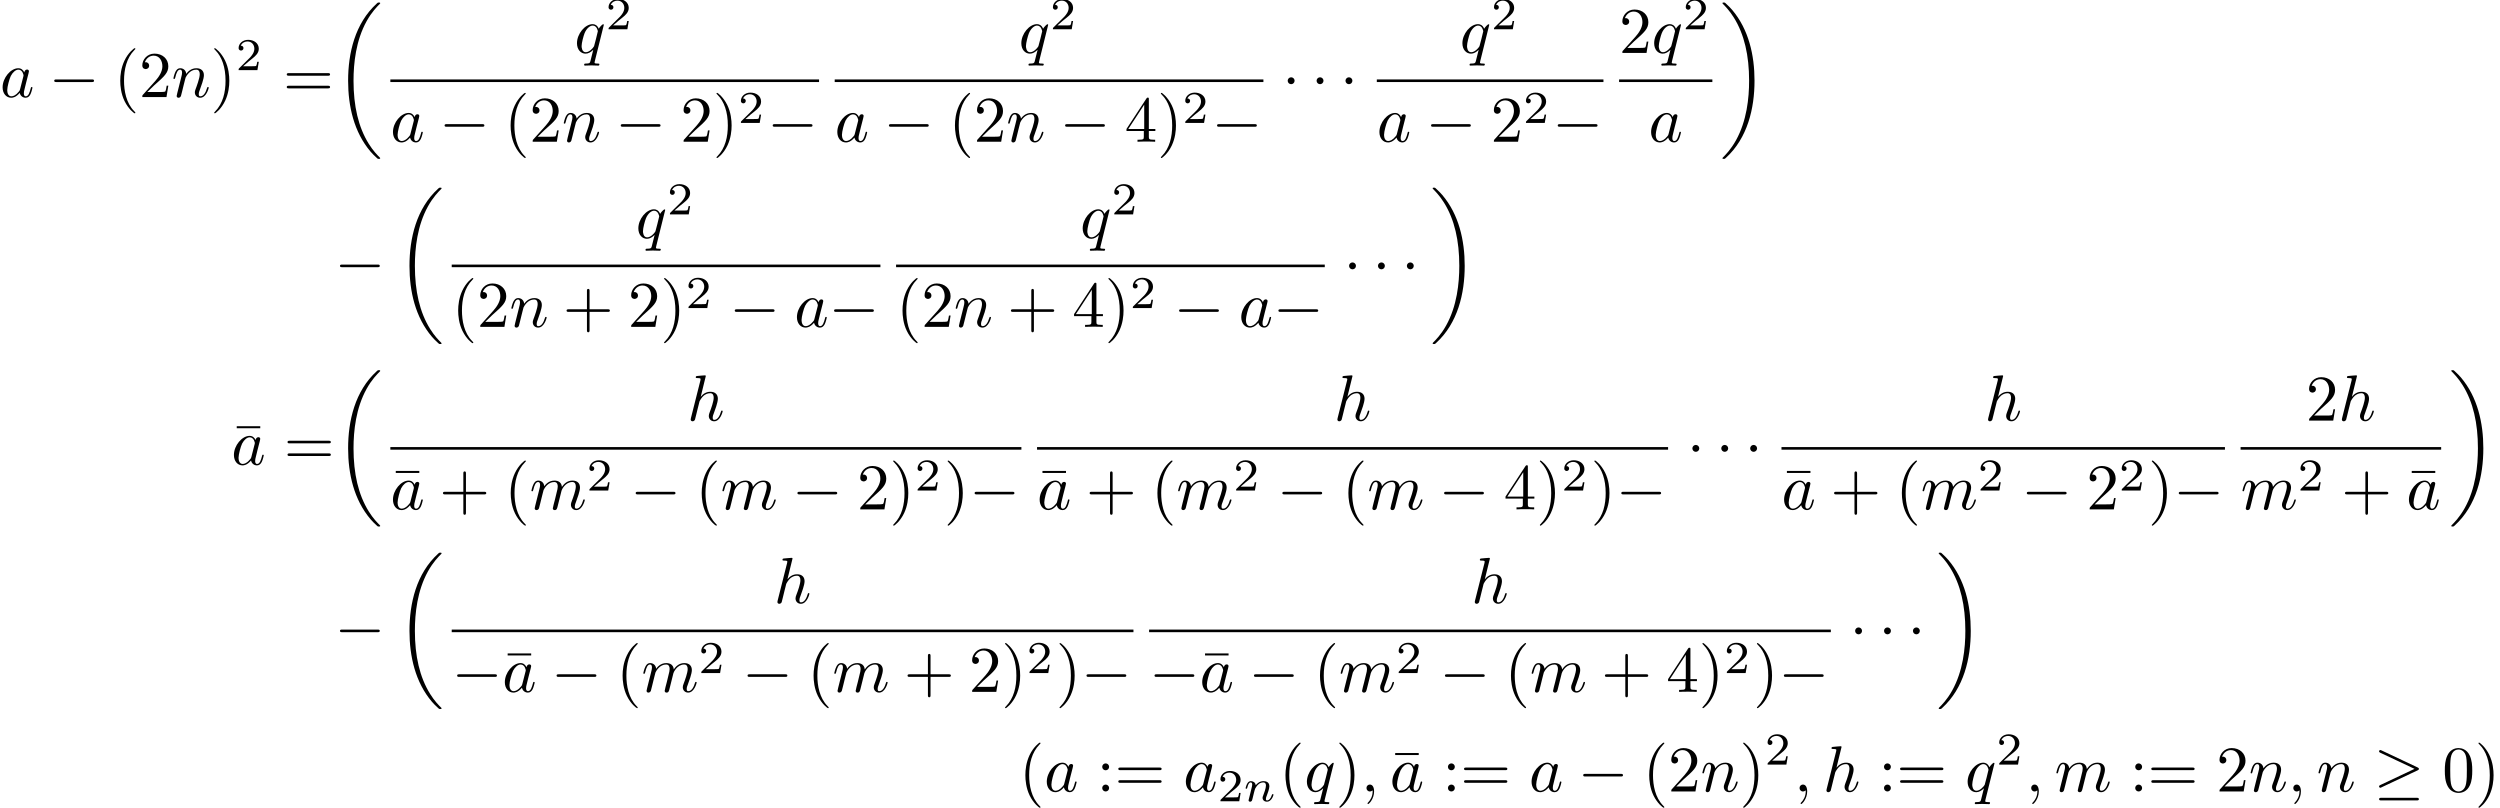
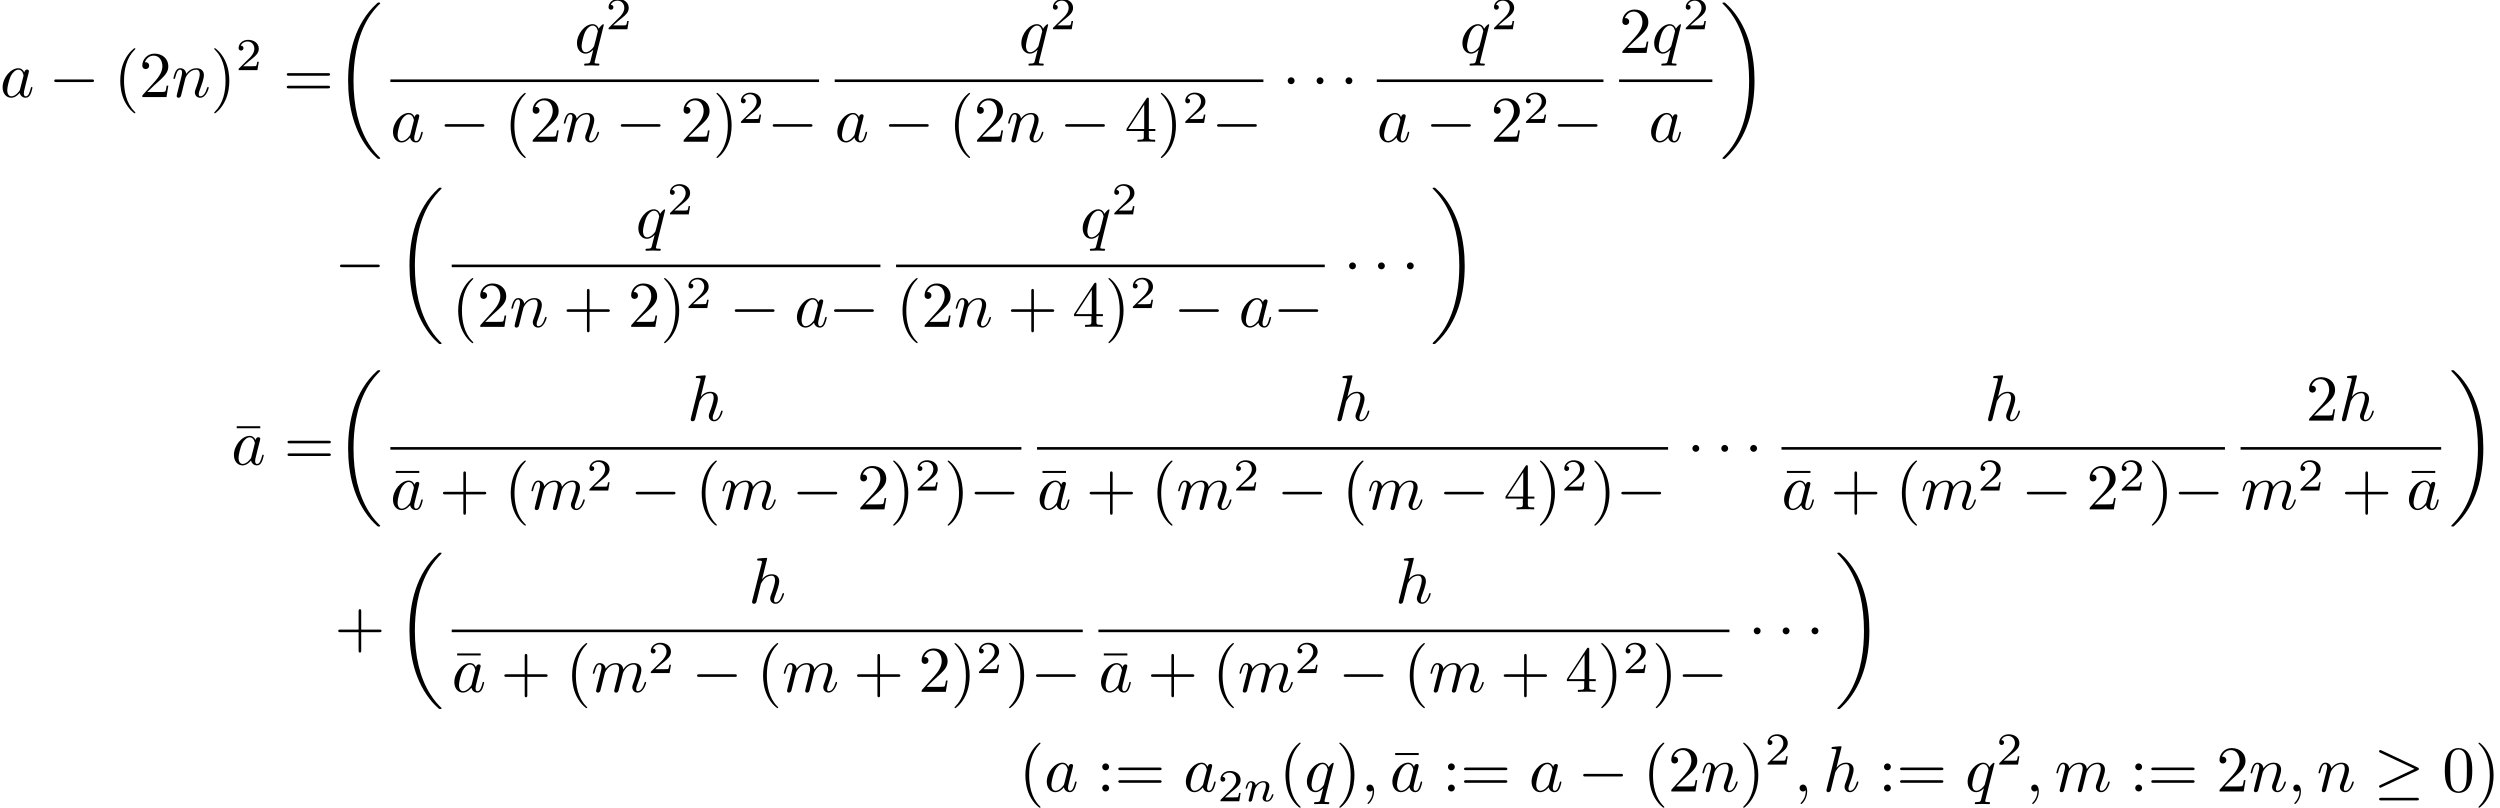
<svg xmlns="http://www.w3.org/2000/svg" xmlns:xlink="http://www.w3.org/1999/xlink" height="123.462pt" version="1.1" viewBox="33.973 55.064 382.133 123.462" width="382.133pt">
  <defs>
    <path d="M6.565 -2.291C6.735 -2.291 6.914 -2.291 6.914 -2.491S6.735 -2.69 6.565 -2.69H1.176C1.006 -2.69 0.827 -2.69 0.827 -2.491S1.006 -2.291 1.176 -2.291H6.565Z" id="g0-0" />
    <path d="M1.913 -2.491C1.913 -2.78 1.674 -3.019 1.385 -3.019S0.857 -2.78 0.857 -2.491S1.096 -1.963 1.385 -1.963S1.913 -2.202 1.913 -2.491Z" id="g0-1" />
    <path d="M6.715 -3.228C6.854 -3.288 6.914 -3.357 6.914 -3.447C6.914 -3.547 6.874 -3.606 6.715 -3.676L1.225 -6.266C1.086 -6.336 1.046 -6.336 1.026 -6.336C0.907 -6.336 0.827 -6.247 0.827 -6.137C0.827 -6.017 0.907 -5.968 1.016 -5.918L6.247 -3.457L1.036 -0.996C0.837 -0.907 0.827 -0.827 0.827 -0.767C0.827 -0.658 0.917 -0.568 1.026 -0.568C1.056 -0.568 1.076 -0.568 1.205 -0.638L6.715 -3.228ZM6.565 1.365C6.735 1.365 6.914 1.365 6.914 1.166S6.705 0.966 6.555 0.966H1.186C1.036 0.966 0.827 0.966 0.827 1.166S1.006 1.365 1.176 1.365H6.565Z" id="g0-21" />
    <path d="M4.284 -5.569V-5.878H0.687V-5.569H4.284Z" id="g3-22" />
    <path d="M3.298 2.391C3.298 2.361 3.298 2.341 3.128 2.172C1.883 0.917 1.564 -0.966 1.564 -2.491C1.564 -4.224 1.943 -5.958 3.168 -7.203C3.298 -7.323 3.298 -7.342 3.298 -7.372C3.298 -7.442 3.258 -7.472 3.198 -7.472C3.098 -7.472 2.202 -6.795 1.614 -5.529C1.106 -4.433 0.986 -3.328 0.986 -2.491C0.986 -1.714 1.096 -0.508 1.644 0.618C2.242 1.843 3.098 2.491 3.198 2.491C3.258 2.491 3.298 2.461 3.298 2.391Z" id="g3-40" />
    <path d="M2.879 -2.491C2.879 -3.268 2.77 -4.473 2.222 -5.599C1.624 -6.824 0.767 -7.472 0.667 -7.472C0.608 -7.472 0.568 -7.432 0.568 -7.372C0.568 -7.342 0.568 -7.323 0.757 -7.143C1.734 -6.157 2.301 -4.573 2.301 -2.491C2.301 -0.787 1.933 0.966 0.697 2.222C0.568 2.341 0.568 2.361 0.568 2.391C0.568 2.451 0.608 2.491 0.667 2.491C0.767 2.491 1.664 1.813 2.252 0.548C2.76 -0.548 2.879 -1.654 2.879 -2.491Z" id="g3-41" />
    <path d="M4.075 -2.291H6.854C6.994 -2.291 7.183 -2.291 7.183 -2.491S6.994 -2.69 6.854 -2.69H4.075V-5.479C4.075 -5.619 4.075 -5.808 3.875 -5.808S3.676 -5.619 3.676 -5.479V-2.69H0.887C0.747 -2.69 0.558 -2.69 0.558 -2.491S0.747 -2.291 0.887 -2.291H3.676V0.498C3.676 0.638 3.676 0.827 3.875 0.827S4.075 0.638 4.075 0.498V-2.291Z" id="g3-43" />
    <path d="M4.583 -3.188C4.583 -3.985 4.533 -4.782 4.184 -5.519C3.726 -6.476 2.909 -6.635 2.491 -6.635C1.893 -6.635 1.166 -6.376 0.757 -5.45C0.438 -4.762 0.389 -3.985 0.389 -3.188C0.389 -2.441 0.428 -1.544 0.837 -0.787C1.265 0.02 1.993 0.219 2.481 0.219C3.019 0.219 3.776 0.01 4.214 -0.936C4.533 -1.624 4.583 -2.401 4.583 -3.188ZM2.481 0C2.092 0 1.504 -0.249 1.325 -1.205C1.215 -1.803 1.215 -2.72 1.215 -3.308C1.215 -3.945 1.215 -4.603 1.295 -5.141C1.484 -6.326 2.232 -6.416 2.481 -6.416C2.809 -6.416 3.467 -6.237 3.656 -5.25C3.756 -4.692 3.756 -3.935 3.756 -3.308C3.756 -2.56 3.756 -1.883 3.646 -1.245C3.497 -0.299 2.929 0 2.481 0Z" id="g3-48" />
    <path d="M1.265 -0.767L2.321 -1.793C3.875 -3.168 4.473 -3.706 4.473 -4.702C4.473 -5.838 3.577 -6.635 2.361 -6.635C1.235 -6.635 0.498 -5.719 0.498 -4.832C0.498 -4.274 0.996 -4.274 1.026 -4.274C1.196 -4.274 1.544 -4.394 1.544 -4.802C1.544 -5.061 1.365 -5.32 1.016 -5.32C0.936 -5.32 0.917 -5.32 0.887 -5.31C1.116 -5.958 1.654 -6.326 2.232 -6.326C3.138 -6.326 3.567 -5.519 3.567 -4.702C3.567 -3.905 3.068 -3.118 2.521 -2.501L0.608 -0.369C0.498 -0.259 0.498 -0.239 0.498 0H4.194L4.473 -1.734H4.224C4.174 -1.435 4.105 -0.996 4.005 -0.847C3.935 -0.767 3.278 -0.767 3.059 -0.767H1.265Z" id="g3-50" />
    <path d="M2.929 -1.644V-0.777C2.929 -0.418 2.909 -0.309 2.172 -0.309H1.963V0C2.371 -0.03 2.889 -0.03 3.308 -0.03S4.254 -0.03 4.663 0V-0.309H4.453C3.716 -0.309 3.696 -0.418 3.696 -0.777V-1.644H4.692V-1.953H3.696V-6.486C3.696 -6.685 3.696 -6.745 3.537 -6.745C3.447 -6.745 3.417 -6.745 3.337 -6.625L0.279 -1.953V-1.644H2.929ZM2.989 -1.953H0.558L2.989 -5.669V-1.953Z" id="g3-52" />
    <path d="M1.913 -3.766C1.913 -4.055 1.674 -4.294 1.385 -4.294S0.857 -4.055 0.857 -3.766S1.096 -3.238 1.385 -3.238S1.913 -3.477 1.913 -3.766ZM1.913 -0.528C1.913 -0.817 1.674 -1.056 1.385 -1.056S0.857 -0.817 0.857 -0.528S1.096 0 1.385 0S1.913 -0.239 1.913 -0.528Z" id="g3-58" />
    <path d="M6.844 -3.258C6.994 -3.258 7.183 -3.258 7.183 -3.457S6.994 -3.656 6.854 -3.656H0.887C0.747 -3.656 0.558 -3.656 0.558 -3.457S0.747 -3.258 0.897 -3.258H6.844ZM6.854 -1.325C6.994 -1.325 7.183 -1.325 7.183 -1.524S6.994 -1.724 6.844 -1.724H0.897C0.747 -1.724 0.558 -1.724 0.558 -1.524S0.747 -1.325 0.887 -1.325H6.854Z" id="g3-61" />
    <path d="M3.522 -1.269H3.285C3.264 -1.116 3.194 -0.704 3.103 -0.635C3.048 -0.593 2.511 -0.593 2.413 -0.593H1.13C1.862 -1.241 2.106 -1.437 2.525 -1.764C3.041 -2.176 3.522 -2.608 3.522 -3.271C3.522 -4.115 2.783 -4.631 1.89 -4.631C1.025 -4.631 0.439 -4.024 0.439 -3.382C0.439 -3.027 0.739 -2.992 0.809 -2.992C0.976 -2.992 1.179 -3.11 1.179 -3.361C1.179 -3.487 1.13 -3.731 0.767 -3.731C0.983 -4.226 1.458 -4.38 1.785 -4.38C2.483 -4.38 2.845 -3.836 2.845 -3.271C2.845 -2.664 2.413 -2.183 2.19 -1.932L0.509 -0.272C0.439 -0.209 0.439 -0.195 0.439 0H3.313L3.522 -1.269Z" id="g4-50" />
    <path d="M0.851 -0.439C0.823 -0.349 0.781 -0.174 0.781 -0.153C0.781 0 0.907 0.07 1.018 0.07C1.144 0.07 1.255 -0.021 1.29 -0.084S1.381 -0.37 1.416 -0.516C1.451 -0.649 1.527 -0.969 1.569 -1.144C1.611 -1.297 1.653 -1.451 1.688 -1.611C1.764 -1.897 1.778 -1.953 1.981 -2.239C2.176 -2.518 2.504 -2.88 3.027 -2.88C3.431 -2.88 3.438 -2.525 3.438 -2.392C3.438 -1.974 3.138 -1.2 3.027 -0.907C2.95 -0.711 2.922 -0.649 2.922 -0.53C2.922 -0.16 3.229 0.07 3.585 0.07C4.282 0.07 4.589 -0.893 4.589 -0.997C4.589 -1.088 4.498 -1.088 4.477 -1.088C4.38 -1.088 4.373 -1.046 4.345 -0.969C4.184 -0.411 3.884 -0.126 3.605 -0.126C3.459 -0.126 3.431 -0.223 3.431 -0.37C3.431 -0.53 3.466 -0.621 3.592 -0.934C3.675 -1.151 3.961 -1.89 3.961 -2.28C3.961 -2.957 3.424 -3.075 3.055 -3.075C2.476 -3.075 2.085 -2.72 1.876 -2.441C1.827 -2.922 1.416 -3.075 1.13 -3.075C0.83 -3.075 0.669 -2.859 0.579 -2.699C0.425 -2.441 0.328 -2.043 0.328 -2.008C0.328 -1.918 0.425 -1.918 0.446 -1.918C0.544 -1.918 0.551 -1.939 0.6 -2.127C0.704 -2.538 0.837 -2.88 1.109 -2.88C1.29 -2.88 1.339 -2.727 1.339 -2.538C1.339 -2.406 1.276 -2.148 1.227 -1.96S1.109 -1.485 1.074 -1.332L0.851 -0.439Z" id="g2-110" />
    <path d="M2.022 -0.01C2.022 -0.667 1.773 -1.056 1.385 -1.056C1.056 -1.056 0.857 -0.807 0.857 -0.528C0.857 -0.259 1.056 0 1.385 0C1.504 0 1.634 -0.04 1.734 -0.13C1.763 -0.149 1.773 -0.159 1.783 -0.159S1.803 -0.149 1.803 -0.01C1.803 0.727 1.455 1.325 1.126 1.654C1.016 1.763 1.016 1.783 1.016 1.813C1.016 1.883 1.066 1.923 1.116 1.923C1.225 1.923 2.022 1.156 2.022 -0.01Z" id="g1-59" />
    <path d="M3.716 -3.766C3.537 -4.135 3.248 -4.403 2.8 -4.403C1.634 -4.403 0.399 -2.939 0.399 -1.484C0.399 -0.548 0.946 0.11 1.724 0.11C1.923 0.11 2.421 0.07 3.019 -0.638C3.098 -0.219 3.447 0.11 3.925 0.11C4.274 0.11 4.503 -0.12 4.663 -0.438C4.832 -0.797 4.961 -1.405 4.961 -1.425C4.961 -1.524 4.872 -1.524 4.842 -1.524C4.742 -1.524 4.732 -1.484 4.702 -1.345C4.533 -0.697 4.354 -0.11 3.945 -0.11C3.676 -0.11 3.646 -0.369 3.646 -0.568C3.646 -0.787 3.666 -0.867 3.776 -1.305C3.885 -1.724 3.905 -1.823 3.995 -2.202L4.354 -3.597C4.423 -3.875 4.423 -3.895 4.423 -3.935C4.423 -4.105 4.304 -4.204 4.135 -4.204C3.895 -4.204 3.746 -3.985 3.716 -3.766ZM3.068 -1.186C3.019 -1.006 3.019 -0.986 2.869 -0.817C2.431 -0.269 2.022 -0.11 1.743 -0.11C1.245 -0.11 1.106 -0.658 1.106 -1.046C1.106 -1.544 1.425 -2.77 1.654 -3.228C1.963 -3.816 2.411 -4.184 2.809 -4.184C3.457 -4.184 3.597 -3.367 3.597 -3.308S3.577 -3.188 3.567 -3.138L3.068 -1.186Z" id="g1-97" />
    <path d="M2.859 -6.804C2.859 -6.814 2.859 -6.914 2.73 -6.914C2.501 -6.914 1.773 -6.834 1.514 -6.814C1.435 -6.804 1.325 -6.795 1.325 -6.615C1.325 -6.496 1.415 -6.496 1.564 -6.496C2.042 -6.496 2.062 -6.426 2.062 -6.326L2.032 -6.127L0.588 -0.389C0.548 -0.249 0.548 -0.229 0.548 -0.169C0.548 0.06 0.747 0.11 0.837 0.11C0.996 0.11 1.156 -0.01 1.205 -0.149L1.395 -0.907L1.614 -1.803C1.674 -2.022 1.734 -2.242 1.783 -2.471C1.803 -2.531 1.883 -2.859 1.893 -2.919C1.923 -3.009 2.232 -3.567 2.57 -3.836C2.79 -3.995 3.098 -4.184 3.527 -4.184S4.065 -3.846 4.065 -3.487C4.065 -2.949 3.686 -1.863 3.447 -1.255C3.367 -1.026 3.318 -0.907 3.318 -0.707C3.318 -0.239 3.666 0.11 4.135 0.11C5.071 0.11 5.44 -1.345 5.44 -1.425C5.44 -1.524 5.35 -1.524 5.32 -1.524C5.22 -1.524 5.22 -1.494 5.171 -1.345C5.021 -0.817 4.702 -0.11 4.154 -0.11C3.985 -0.11 3.915 -0.209 3.915 -0.438C3.915 -0.687 4.005 -0.927 4.095 -1.146C4.254 -1.574 4.702 -2.76 4.702 -3.337C4.702 -3.985 4.304 -4.403 3.557 -4.403C2.929 -4.403 2.451 -4.095 2.082 -3.636L2.859 -6.804Z" id="g1-104" />
    <path d="M0.877 -0.588C0.847 -0.438 0.787 -0.209 0.787 -0.159C0.787 0.02 0.927 0.11 1.076 0.11C1.196 0.11 1.375 0.03 1.445 -0.169C1.455 -0.189 1.574 -0.658 1.634 -0.907L1.853 -1.803C1.913 -2.022 1.973 -2.242 2.022 -2.471C2.062 -2.64 2.142 -2.929 2.152 -2.969C2.301 -3.278 2.829 -4.184 3.776 -4.184C4.224 -4.184 4.314 -3.816 4.314 -3.487C4.314 -3.238 4.244 -2.959 4.164 -2.66L3.885 -1.504L3.686 -0.747C3.646 -0.548 3.557 -0.209 3.557 -0.159C3.557 0.02 3.696 0.11 3.846 0.11C4.154 0.11 4.214 -0.139 4.294 -0.458C4.433 -1.016 4.802 -2.471 4.892 -2.859C4.922 -2.989 5.45 -4.184 6.535 -4.184C6.964 -4.184 7.073 -3.846 7.073 -3.487C7.073 -2.919 6.655 -1.783 6.456 -1.255C6.366 -1.016 6.326 -0.907 6.326 -0.707C6.326 -0.239 6.675 0.11 7.143 0.11C8.08 0.11 8.448 -1.345 8.448 -1.425C8.448 -1.524 8.359 -1.524 8.329 -1.524C8.229 -1.524 8.229 -1.494 8.179 -1.345C8.03 -0.817 7.711 -0.11 7.163 -0.11C6.994 -0.11 6.924 -0.209 6.924 -0.438C6.924 -0.687 7.014 -0.927 7.103 -1.146C7.293 -1.664 7.711 -2.77 7.711 -3.337C7.711 -3.985 7.313 -4.403 6.565 -4.403S5.31 -3.965 4.941 -3.437C4.932 -3.567 4.902 -3.905 4.623 -4.144C4.374 -4.354 4.055 -4.403 3.806 -4.403C2.909 -4.403 2.421 -3.766 2.252 -3.537C2.202 -4.105 1.783 -4.403 1.335 -4.403C0.877 -4.403 0.687 -4.015 0.598 -3.836C0.418 -3.487 0.289 -2.899 0.289 -2.869C0.289 -2.77 0.389 -2.77 0.408 -2.77C0.508 -2.77 0.518 -2.78 0.578 -2.999C0.747 -3.706 0.946 -4.184 1.305 -4.184C1.465 -4.184 1.614 -4.105 1.614 -3.726C1.614 -3.517 1.584 -3.407 1.455 -2.889L0.877 -0.588Z" id="g1-109" />
    <path d="M0.877 -0.588C0.847 -0.438 0.787 -0.209 0.787 -0.159C0.787 0.02 0.927 0.11 1.076 0.11C1.196 0.11 1.375 0.03 1.445 -0.169C1.455 -0.189 1.574 -0.658 1.634 -0.907L1.853 -1.803C1.913 -2.022 1.973 -2.242 2.022 -2.471C2.062 -2.64 2.142 -2.929 2.152 -2.969C2.301 -3.278 2.829 -4.184 3.776 -4.184C4.224 -4.184 4.314 -3.816 4.314 -3.487C4.314 -2.869 3.826 -1.594 3.666 -1.166C3.577 -0.936 3.567 -0.817 3.567 -0.707C3.567 -0.239 3.915 0.11 4.384 0.11C5.32 0.11 5.689 -1.345 5.689 -1.425C5.689 -1.524 5.599 -1.524 5.569 -1.524C5.469 -1.524 5.469 -1.494 5.42 -1.345C5.22 -0.667 4.892 -0.11 4.403 -0.11C4.234 -0.11 4.164 -0.209 4.164 -0.438C4.164 -0.687 4.254 -0.927 4.344 -1.146C4.533 -1.674 4.951 -2.77 4.951 -3.337C4.951 -4.005 4.523 -4.403 3.806 -4.403C2.909 -4.403 2.421 -3.766 2.252 -3.537C2.202 -4.095 1.793 -4.403 1.335 -4.403S0.687 -4.015 0.588 -3.836C0.428 -3.497 0.289 -2.909 0.289 -2.869C0.289 -2.77 0.389 -2.77 0.408 -2.77C0.508 -2.77 0.518 -2.78 0.578 -2.999C0.747 -3.706 0.946 -4.184 1.305 -4.184C1.504 -4.184 1.614 -4.055 1.614 -3.726C1.614 -3.517 1.584 -3.407 1.455 -2.889L0.877 -0.588Z" id="g1-110" />
    <path d="M4.503 -4.294C4.503 -4.334 4.473 -4.394 4.403 -4.394C4.294 -4.394 3.895 -3.995 3.726 -3.706C3.507 -4.244 3.118 -4.403 2.8 -4.403C1.624 -4.403 0.399 -2.929 0.399 -1.484C0.399 -0.508 0.986 0.11 1.714 0.11C2.142 0.11 2.531 -0.13 2.889 -0.488C2.8 -0.139 2.471 1.205 2.441 1.295C2.361 1.574 2.281 1.614 1.724 1.624C1.594 1.624 1.494 1.624 1.494 1.823C1.494 1.833 1.494 1.933 1.624 1.933C1.943 1.933 2.291 1.903 2.62 1.903C2.959 1.903 3.318 1.933 3.646 1.933C3.696 1.933 3.826 1.933 3.826 1.734C3.826 1.624 3.726 1.624 3.567 1.624C3.088 1.624 3.088 1.554 3.088 1.465C3.088 1.395 3.108 1.335 3.128 1.245L4.503 -4.294ZM1.743 -0.11C1.146 -0.11 1.106 -0.877 1.106 -1.046C1.106 -1.524 1.395 -2.61 1.564 -3.029C1.873 -3.766 2.391 -4.184 2.8 -4.184C3.447 -4.184 3.587 -3.377 3.587 -3.308C3.587 -3.248 3.039 -1.066 3.009 -1.026C2.859 -0.747 2.301 -0.11 1.743 -0.11Z" id="g1-113" />
    <path d="M6.974 23.402C6.974 23.362 6.954 23.343 6.934 23.313C6.565 22.944 5.898 22.276 5.23 21.201C3.626 18.63 2.899 15.392 2.899 11.557C2.899 8.877 3.258 5.42 4.902 2.451C5.689 1.036 6.506 0.219 6.944 -0.219C6.974 -0.249 6.974 -0.269 6.974 -0.299C6.974 -0.399 6.904 -0.399 6.765 -0.399S6.605 -0.399 6.456 -0.249C3.118 2.79 2.072 7.352 2.072 11.547C2.072 15.462 2.969 19.407 5.499 22.386C5.699 22.615 6.077 23.024 6.486 23.382C6.605 23.502 6.625 23.502 6.765 23.502S6.974 23.502 6.974 23.402Z" id="g5-18" />
    <path d="M5.25 11.557C5.25 7.641 4.354 3.696 1.823 0.717C1.624 0.488 1.245 0.08 0.837 -0.279C0.717 -0.399 0.697 -0.399 0.558 -0.399C0.438 -0.399 0.349 -0.399 0.349 -0.299C0.349 -0.259 0.389 -0.219 0.408 -0.199C0.757 0.159 1.425 0.827 2.092 1.903C3.696 4.473 4.423 7.711 4.423 11.547C4.423 14.227 4.065 17.684 2.421 20.653C1.634 22.067 0.807 22.894 0.389 23.313C0.369 23.343 0.349 23.372 0.349 23.402C0.349 23.502 0.438 23.502 0.558 23.502C0.697 23.502 0.717 23.502 0.867 23.352C4.204 20.314 5.25 15.751 5.25 11.557Z" id="g5-19" />
  </defs>
  <g id="page1">
    <use x="33.973" xlink:href="#g1-97" y="69.896" />
    <use x="41.433" xlink:href="#g0-0" y="69.896" />
    <use x="51.367" xlink:href="#g3-40" y="69.896" />
    <use x="55.227" xlink:href="#g3-50" y="69.896" />
    <use x="60.189" xlink:href="#g1-110" y="69.896" />
    <use x="66.147" xlink:href="#g3-41" y="69.896" />
    <use x="70.007" xlink:href="#g4-50" y="65.783" />
    <use x="77.244" xlink:href="#g3-61" y="69.896" />
    <use x="85.111" xlink:href="#g5-18" y="55.849" />
    <use x="121.767" xlink:href="#g1-113" y="63.157" />
    <use x="126.555" xlink:href="#g4-50" y="59.541" />
    <rect height="0.398" width="65.528" x="93.64" y="67.207" />
    <use x="93.64" xlink:href="#g1-97" y="76.73" />
    <use x="101.1" xlink:href="#g0-0" y="76.73" />
    <use x="111.034" xlink:href="#g3-40" y="76.73" />
    <use x="114.894" xlink:href="#g3-50" y="76.73" />
    <use x="119.857" xlink:href="#g1-110" y="76.73" />
    <use x="128.028" xlink:href="#g0-0" y="76.73" />
    <use x="137.962" xlink:href="#g3-50" y="76.73" />
    <use x="142.924" xlink:href="#g3-41" y="76.73" />
    <use x="146.784" xlink:href="#g4-50" y="73.852" />
    <use x="151.254" xlink:href="#g0-0" y="76.73" />
    <use x="189.687" xlink:href="#g1-113" y="63.157" />
    <use x="194.475" xlink:href="#g4-50" y="59.541" />
    <rect height="0.398" width="65.528" x="161.56" y="67.207" />
    <use x="161.56" xlink:href="#g1-97" y="76.73" />
    <use x="169.02" xlink:href="#g0-0" y="76.73" />
    <use x="178.954" xlink:href="#g3-40" y="76.73" />
    <use x="182.813" xlink:href="#g3-50" y="76.73" />
    <use x="187.776" xlink:href="#g1-110" y="76.73" />
    <use x="195.948" xlink:href="#g0-0" y="76.73" />
    <use x="205.881" xlink:href="#g3-52" y="76.73" />
    <use x="210.844" xlink:href="#g3-41" y="76.73" />
    <use x="214.704" xlink:href="#g4-50" y="73.852" />
    <use x="219.173" xlink:href="#g0-0" y="76.73" />
    <use x="229.944" xlink:href="#g0-1" y="69.896" />
    <use x="234.361" xlink:href="#g0-1" y="69.896" />
    <use x="238.779" xlink:href="#g0-1" y="69.896" />
    <use x="257.107" xlink:href="#g1-113" y="63.157" />
    <use x="261.895" xlink:href="#g4-50" y="59.541" />
    <rect height="0.398" width="34.642" x="244.423" y="67.207" />
    <use x="244.423" xlink:href="#g1-97" y="76.73" />
    <use x="251.883" xlink:href="#g0-0" y="76.73" />
    <use x="261.817" xlink:href="#g3-50" y="76.73" />
    <use x="266.78" xlink:href="#g4-50" y="73.852" />
    <use x="271.249" xlink:href="#g0-0" y="76.73" />
    <use x="281.456" xlink:href="#g3-50" y="63.157" />
    <use x="286.419" xlink:href="#g1-113" y="63.157" />
    <use x="291.207" xlink:href="#g4-50" y="59.541" />
    <rect height="0.398" width="14.256" x="281.456" y="67.207" />
    <use x="285.951" xlink:href="#g1-97" y="76.73" />
    <use x="296.907" xlink:href="#g5-19" y="55.849" />
    <use x="85.111" xlink:href="#g0-0" y="98.195" />
    <use x="94.491" xlink:href="#g5-18" y="84.148" />
    <use x="131.147" xlink:href="#g1-113" y="91.456" />
    <use x="135.936" xlink:href="#g4-50" y="87.84" />
    <rect height="0.398" width="65.528" x="103.02" y="95.506" />
    <use x="103.02" xlink:href="#g3-40" y="105.029" />
    <use x="106.88" xlink:href="#g3-50" y="105.029" />
    <use x="111.843" xlink:href="#g1-110" y="105.029" />
    <use x="120.014" xlink:href="#g3-43" y="105.029" />
    <use x="129.948" xlink:href="#g3-50" y="105.029" />
    <use x="134.911" xlink:href="#g3-41" y="105.029" />
    <use x="138.771" xlink:href="#g4-50" y="102.151" />
    <use x="145.454" xlink:href="#g0-0" y="105.029" />
    <use x="155.387" xlink:href="#g1-97" y="105.029" />
    <use x="160.634" xlink:href="#g0-0" y="105.029" />
    <use x="199.067" xlink:href="#g1-113" y="91.456" />
    <use x="203.855" xlink:href="#g4-50" y="87.84" />
    <rect height="0.398" width="65.528" x="170.94" y="95.506" />
    <use x="170.94" xlink:href="#g3-40" y="105.029" />
    <use x="174.8" xlink:href="#g3-50" y="105.029" />
    <use x="179.762" xlink:href="#g1-110" y="105.029" />
    <use x="187.934" xlink:href="#g3-43" y="105.029" />
    <use x="197.868" xlink:href="#g3-52" y="105.029" />
    <use x="202.83" xlink:href="#g3-41" y="105.029" />
    <use x="206.69" xlink:href="#g4-50" y="102.151" />
    <use x="213.373" xlink:href="#g0-0" y="105.029" />
    <use x="223.307" xlink:href="#g1-97" y="105.029" />
    <use x="228.554" xlink:href="#g0-0" y="105.029" />
    <use x="239.324" xlink:href="#g0-1" y="98.195" />
    <use x="243.742" xlink:href="#g0-1" y="98.195" />
    <use x="248.159" xlink:href="#g0-1" y="98.195" />
    <use x="252.608" xlink:href="#g5-19" y="84.148" />
    <use x="69.471" xlink:href="#g3-22" y="126.091" />
    <use x="69.329" xlink:href="#g1-97" y="126.091" />
    <use x="77.362" xlink:href="#g3-61" y="126.091" />
    <use x="85.111" xlink:href="#g5-18" y="112.044" />
    <use x="138.998" xlink:href="#g1-104" y="119.351" />
    <rect height="0.398" width="96.457" x="93.64" y="123.401" />
    <use x="93.782" xlink:href="#g3-22" y="132.925" />
    <use x="93.64" xlink:href="#g1-97" y="132.925" />
    <use x="101.12" xlink:href="#g3-43" y="132.925" />
    <use x="111.054" xlink:href="#g3-40" y="132.925" />
    <use x="114.914" xlink:href="#g1-109" y="132.925" />
    <use x="123.628" xlink:href="#g4-50" y="130.047" />
    <use x="130.311" xlink:href="#g0-0" y="132.925" />
    <use x="140.245" xlink:href="#g3-40" y="132.925" />
    <use x="144.105" xlink:href="#g1-109" y="132.925" />
    <use x="155.034" xlink:href="#g0-0" y="132.925" />
    <use x="164.967" xlink:href="#g3-50" y="132.925" />
    <use x="169.93" xlink:href="#g3-41" y="132.925" />
    <use x="173.79" xlink:href="#g4-50" y="130.047" />
    <use x="178.259" xlink:href="#g3-41" y="132.925" />
    <use x="182.119" xlink:href="#g0-0" y="132.925" />
    <use x="237.846" xlink:href="#g1-104" y="119.351" />
    <rect height="0.398" width="96.457" x="192.488" y="123.401" />
    <use x="192.63" xlink:href="#g3-22" y="132.925" />
    <use x="192.488" xlink:href="#g1-97" y="132.925" />
    <use x="199.968" xlink:href="#g3-43" y="132.925" />
    <use x="209.901" xlink:href="#g3-40" y="132.925" />
    <use x="213.761" xlink:href="#g1-109" y="132.925" />
    <use x="222.476" xlink:href="#g4-50" y="130.047" />
    <use x="229.159" xlink:href="#g0-0" y="132.925" />
    <use x="239.093" xlink:href="#g3-40" y="132.925" />
    <use x="242.953" xlink:href="#g1-109" y="132.925" />
    <use x="253.881" xlink:href="#g0-0" y="132.925" />
    <use x="263.815" xlink:href="#g3-52" y="132.925" />
    <use x="268.778" xlink:href="#g3-41" y="132.925" />
    <use x="272.637" xlink:href="#g4-50" y="130.047" />
    <use x="277.107" xlink:href="#g3-41" y="132.925" />
    <use x="280.967" xlink:href="#g0-0" y="132.925" />
    <use x="291.8" xlink:href="#g0-1" y="126.091" />
    <use x="296.217" xlink:href="#g0-1" y="126.091" />
    <use x="300.635" xlink:href="#g0-1" y="126.091" />
    <use x="337.301" xlink:href="#g1-104" y="119.351" />
    <rect height="0.398" width="67.784" x="306.279" y="123.401" />
    <use x="306.421" xlink:href="#g3-22" y="132.925" />
    <use x="306.279" xlink:href="#g1-97" y="132.925" />
    <use x="313.759" xlink:href="#g3-43" y="132.925" />
    <use x="323.693" xlink:href="#g3-40" y="132.925" />
    <use x="327.553" xlink:href="#g1-109" y="132.925" />
    <use x="336.267" xlink:href="#g4-50" y="130.047" />
    <use x="342.95" xlink:href="#g0-0" y="132.925" />
    <use x="352.884" xlink:href="#g3-50" y="132.925" />
    <use x="357.847" xlink:href="#g4-50" y="130.047" />
    <use x="362.316" xlink:href="#g3-41" y="132.925" />
    <use x="366.176" xlink:href="#g0-0" y="132.925" />
    <use x="386.423" xlink:href="#g3-50" y="119.351" />
    <use x="391.386" xlink:href="#g1-104" y="119.351" />
    <rect height="0.398" width="30.659" x="376.454" y="123.401" />
    <use x="376.454" xlink:href="#g1-109" y="132.925" />
    <use x="385.169" xlink:href="#g4-50" y="130.047" />
    <use x="391.852" xlink:href="#g3-43" y="132.925" />
    <use x="401.928" xlink:href="#g3-22" y="132.925" />
    <use x="401.786" xlink:href="#g1-97" y="132.925" />
    <use x="408.309" xlink:href="#g5-19" y="112.044" />
-     <use x="85.111" xlink:href="#g0-0" y="153.987" />
+     <use x="85.111" xlink:href="#g3-43" y="153.987" />
    <use x="94.491" xlink:href="#g5-18" y="139.939" />
-     <use x="152.253" xlink:href="#g1-104" y="147.247" />
-     <rect height="0.398" width="104.205" x="103.02" y="151.297" />
-     <use x="103.02" xlink:href="#g0-0" y="160.821" />
-     <use x="110.882" xlink:href="#g3-22" y="160.821" />
-     <use x="110.74" xlink:href="#g1-97" y="160.821" />
-     <use x="118.22" xlink:href="#g0-0" y="160.821" />
-     <use x="128.154" xlink:href="#g3-40" y="160.821" />
-     <use x="132.014" xlink:href="#g1-109" y="160.821" />
-     <use x="140.728" xlink:href="#g4-50" y="157.943" />
-     <use x="147.411" xlink:href="#g0-0" y="160.821" />
-     <use x="157.345" xlink:href="#g3-40" y="160.821" />
-     <use x="161.205" xlink:href="#g1-109" y="160.821" />
-     <use x="172.134" xlink:href="#g3-43" y="160.821" />
-     <use x="182.067" xlink:href="#g3-50" y="160.821" />
-     <use x="187.03" xlink:href="#g3-41" y="160.821" />
-     <use x="190.89" xlink:href="#g4-50" y="157.943" />
-     <use x="195.359" xlink:href="#g3-41" y="160.821" />
-     <use x="199.219" xlink:href="#g0-0" y="160.821" />
-     <use x="258.849" xlink:href="#g1-104" y="147.247" />
-     <rect height="0.398" width="104.205" x="209.617" y="151.297" />
-     <use x="209.617" xlink:href="#g0-0" y="160.821" />
-     <use x="217.479" xlink:href="#g3-22" y="160.821" />
-     <use x="217.336" xlink:href="#g1-97" y="160.821" />
-     <use x="224.816" xlink:href="#g0-0" y="160.821" />
-     <use x="234.75" xlink:href="#g3-40" y="160.821" />
-     <use x="238.61" xlink:href="#g1-109" y="160.821" />
-     <use x="247.325" xlink:href="#g4-50" y="157.943" />
-     <use x="254.008" xlink:href="#g0-0" y="160.821" />
-     <use x="263.941" xlink:href="#g3-40" y="160.821" />
-     <use x="267.801" xlink:href="#g1-109" y="160.821" />
-     <use x="278.73" xlink:href="#g3-43" y="160.821" />
-     <use x="288.664" xlink:href="#g3-52" y="160.821" />
-     <use x="293.626" xlink:href="#g3-41" y="160.821" />
-     <use x="297.486" xlink:href="#g4-50" y="157.943" />
-     <use x="301.956" xlink:href="#g3-41" y="160.821" />
-     <use x="305.815" xlink:href="#g0-0" y="160.821" />
-     <use x="316.678" xlink:href="#g0-1" y="153.987" />
-     <use x="321.095" xlink:href="#g0-1" y="153.987" />
-     <use x="325.513" xlink:href="#g0-1" y="153.987" />
-     <use x="329.961" xlink:href="#g5-19" y="139.939" />
+     <use x="148.378" xlink:href="#g1-104" y="147.247" />
+     <rect height="0.398" width="96.457" x="103.02" y="151.297" />
+     <use x="103.163" xlink:href="#g3-22" y="160.821" />
+     <use x="103.02" xlink:href="#g1-97" y="160.821" />
+     <use x="110.5" xlink:href="#g3-43" y="160.821" />
+     <use x="120.434" xlink:href="#g3-40" y="160.821" />
+     <use x="124.294" xlink:href="#g1-109" y="160.821" />
+     <use x="133.008" xlink:href="#g4-50" y="157.943" />
+     <use x="139.692" xlink:href="#g0-0" y="160.821" />
+     <use x="149.625" xlink:href="#g3-40" y="160.821" />
+     <use x="153.485" xlink:href="#g1-109" y="160.821" />
+     <use x="164.414" xlink:href="#g3-43" y="160.821" />
+     <use x="174.347" xlink:href="#g3-50" y="160.821" />
+     <use x="179.31" xlink:href="#g3-41" y="160.821" />
+     <use x="183.17" xlink:href="#g4-50" y="157.943" />
+     <use x="187.639" xlink:href="#g3-41" y="160.821" />
+     <use x="191.499" xlink:href="#g0-0" y="160.821" />
+     <use x="247.226" xlink:href="#g1-104" y="147.247" />
+     <rect height="0.398" width="96.457" x="201.868" y="151.297" />
+     <use x="202.01" xlink:href="#g3-22" y="160.821" />
+     <use x="201.868" xlink:href="#g1-97" y="160.821" />
+     <use x="209.348" xlink:href="#g3-43" y="160.821" />
+     <use x="219.281" xlink:href="#g3-40" y="160.821" />
+     <use x="223.141" xlink:href="#g1-109" y="160.821" />
+     <use x="231.856" xlink:href="#g4-50" y="157.943" />
+     <use x="238.539" xlink:href="#g0-0" y="160.821" />
+     <use x="248.473" xlink:href="#g3-40" y="160.821" />
+     <use x="252.333" xlink:href="#g1-109" y="160.821" />
+     <use x="263.261" xlink:href="#g3-43" y="160.821" />
+     <use x="273.195" xlink:href="#g3-52" y="160.821" />
+     <use x="278.158" xlink:href="#g3-41" y="160.821" />
+     <use x="282.018" xlink:href="#g4-50" y="157.943" />
+     <use x="286.487" xlink:href="#g3-41" y="160.821" />
+     <use x="290.347" xlink:href="#g0-0" y="160.821" />
+     <use x="301.18" xlink:href="#g0-1" y="153.987" />
+     <use x="305.598" xlink:href="#g0-1" y="153.987" />
+     <use x="310.015" xlink:href="#g0-1" y="153.987" />
+     <use x="314.464" xlink:href="#g5-19" y="139.939" />
    <use x="189.719" xlink:href="#g3-40" y="176.044" />
    <use x="193.578" xlink:href="#g1-97" y="176.044" />
    <use x="201.592" xlink:href="#g3-58" y="176.044" />
    <use x="204.349" xlink:href="#g3-61" y="176.044" />
    <use x="214.836" xlink:href="#g1-97" y="176.044" />
    <use x="220.083" xlink:href="#g4-50" y="177.539" />
    <use x="224.039" xlink:href="#g2-110" y="177.539" />
    <use x="229.477" xlink:href="#g3-40" y="176.044" />
    <use x="233.337" xlink:href="#g1-113" y="176.044" />
    <use x="238.125" xlink:href="#g3-41" y="176.044" />
    <use x="241.985" xlink:href="#g1-59" y="176.044" />
    <use x="246.545" xlink:href="#g3-22" y="176.044" />
    <use x="246.403" xlink:href="#g1-97" y="176.044" />
    <use x="254.436" xlink:href="#g3-58" y="176.044" />
    <use x="257.193" xlink:href="#g3-61" y="176.044" />
    <use x="267.68" xlink:href="#g1-97" y="176.044" />
    <use x="275.141" xlink:href="#g0-0" y="176.044" />
    <use x="285.074" xlink:href="#g3-40" y="176.044" />
    <use x="288.934" xlink:href="#g3-50" y="176.044" />
    <use x="293.897" xlink:href="#g1-110" y="176.044" />
    <use x="299.855" xlink:href="#g3-41" y="176.044" />
    <use x="303.715" xlink:href="#g4-50" y="171.931" />
    <use x="308.184" xlink:href="#g1-59" y="176.044" />
    <use x="312.601" xlink:href="#g1-104" y="176.044" />
    <use x="321.087" xlink:href="#g3-58" y="176.044" />
    <use x="323.844" xlink:href="#g3-61" y="176.044" />
    <use x="334.332" xlink:href="#g1-113" y="176.044" />
    <use x="339.12" xlink:href="#g4-50" y="171.931" />
    <use x="343.589" xlink:href="#g1-59" y="176.044" />
    <use x="348.007" xlink:href="#g1-109" y="176.044" />
    <use x="359.489" xlink:href="#g3-58" y="176.044" />
    <use x="362.246" xlink:href="#g3-61" y="176.044" />
    <use x="372.733" xlink:href="#g3-50" y="176.044" />
    <use x="377.696" xlink:href="#g1-110" y="176.044" />
    <use x="383.653" xlink:href="#g1-59" y="176.044" />
    <use x="388.071" xlink:href="#g1-110" y="176.044" />
    <use x="396.796" xlink:href="#g0-21" y="176.044" />
    <use x="407.283" xlink:href="#g3-48" y="176.044" />
    <use x="412.245" xlink:href="#g3-41" y="176.044" />
  </g>
</svg>
